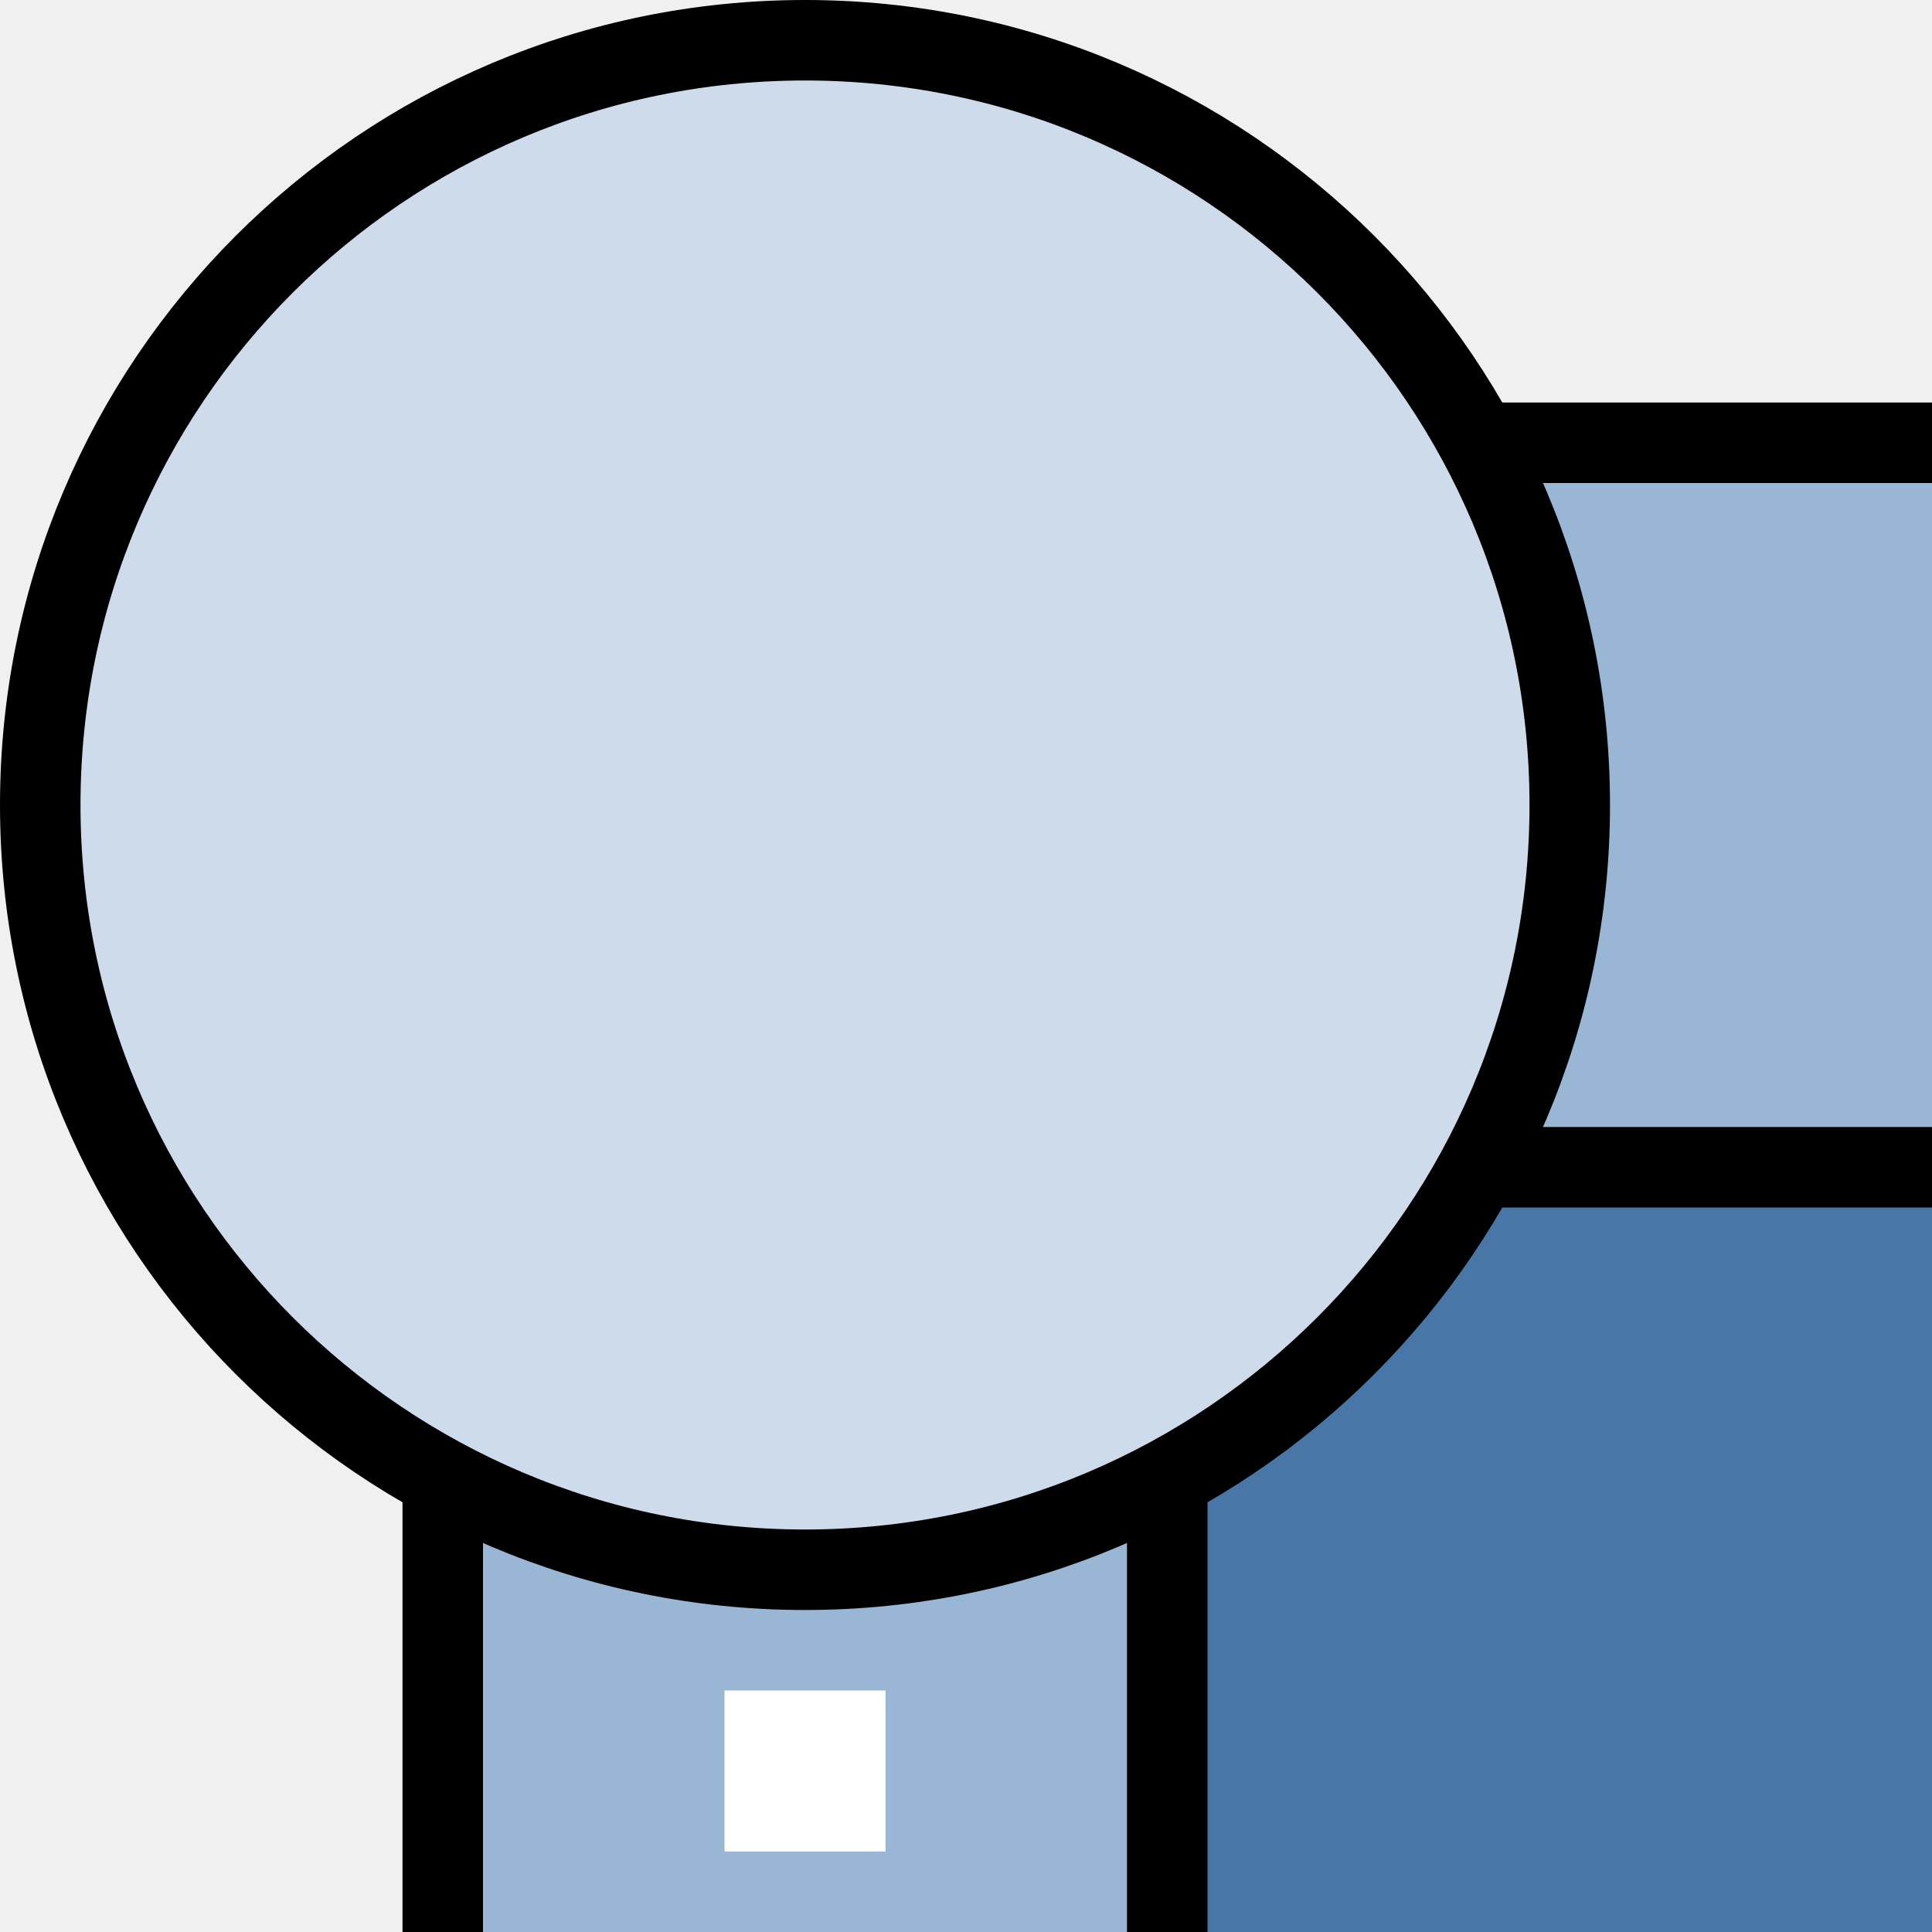
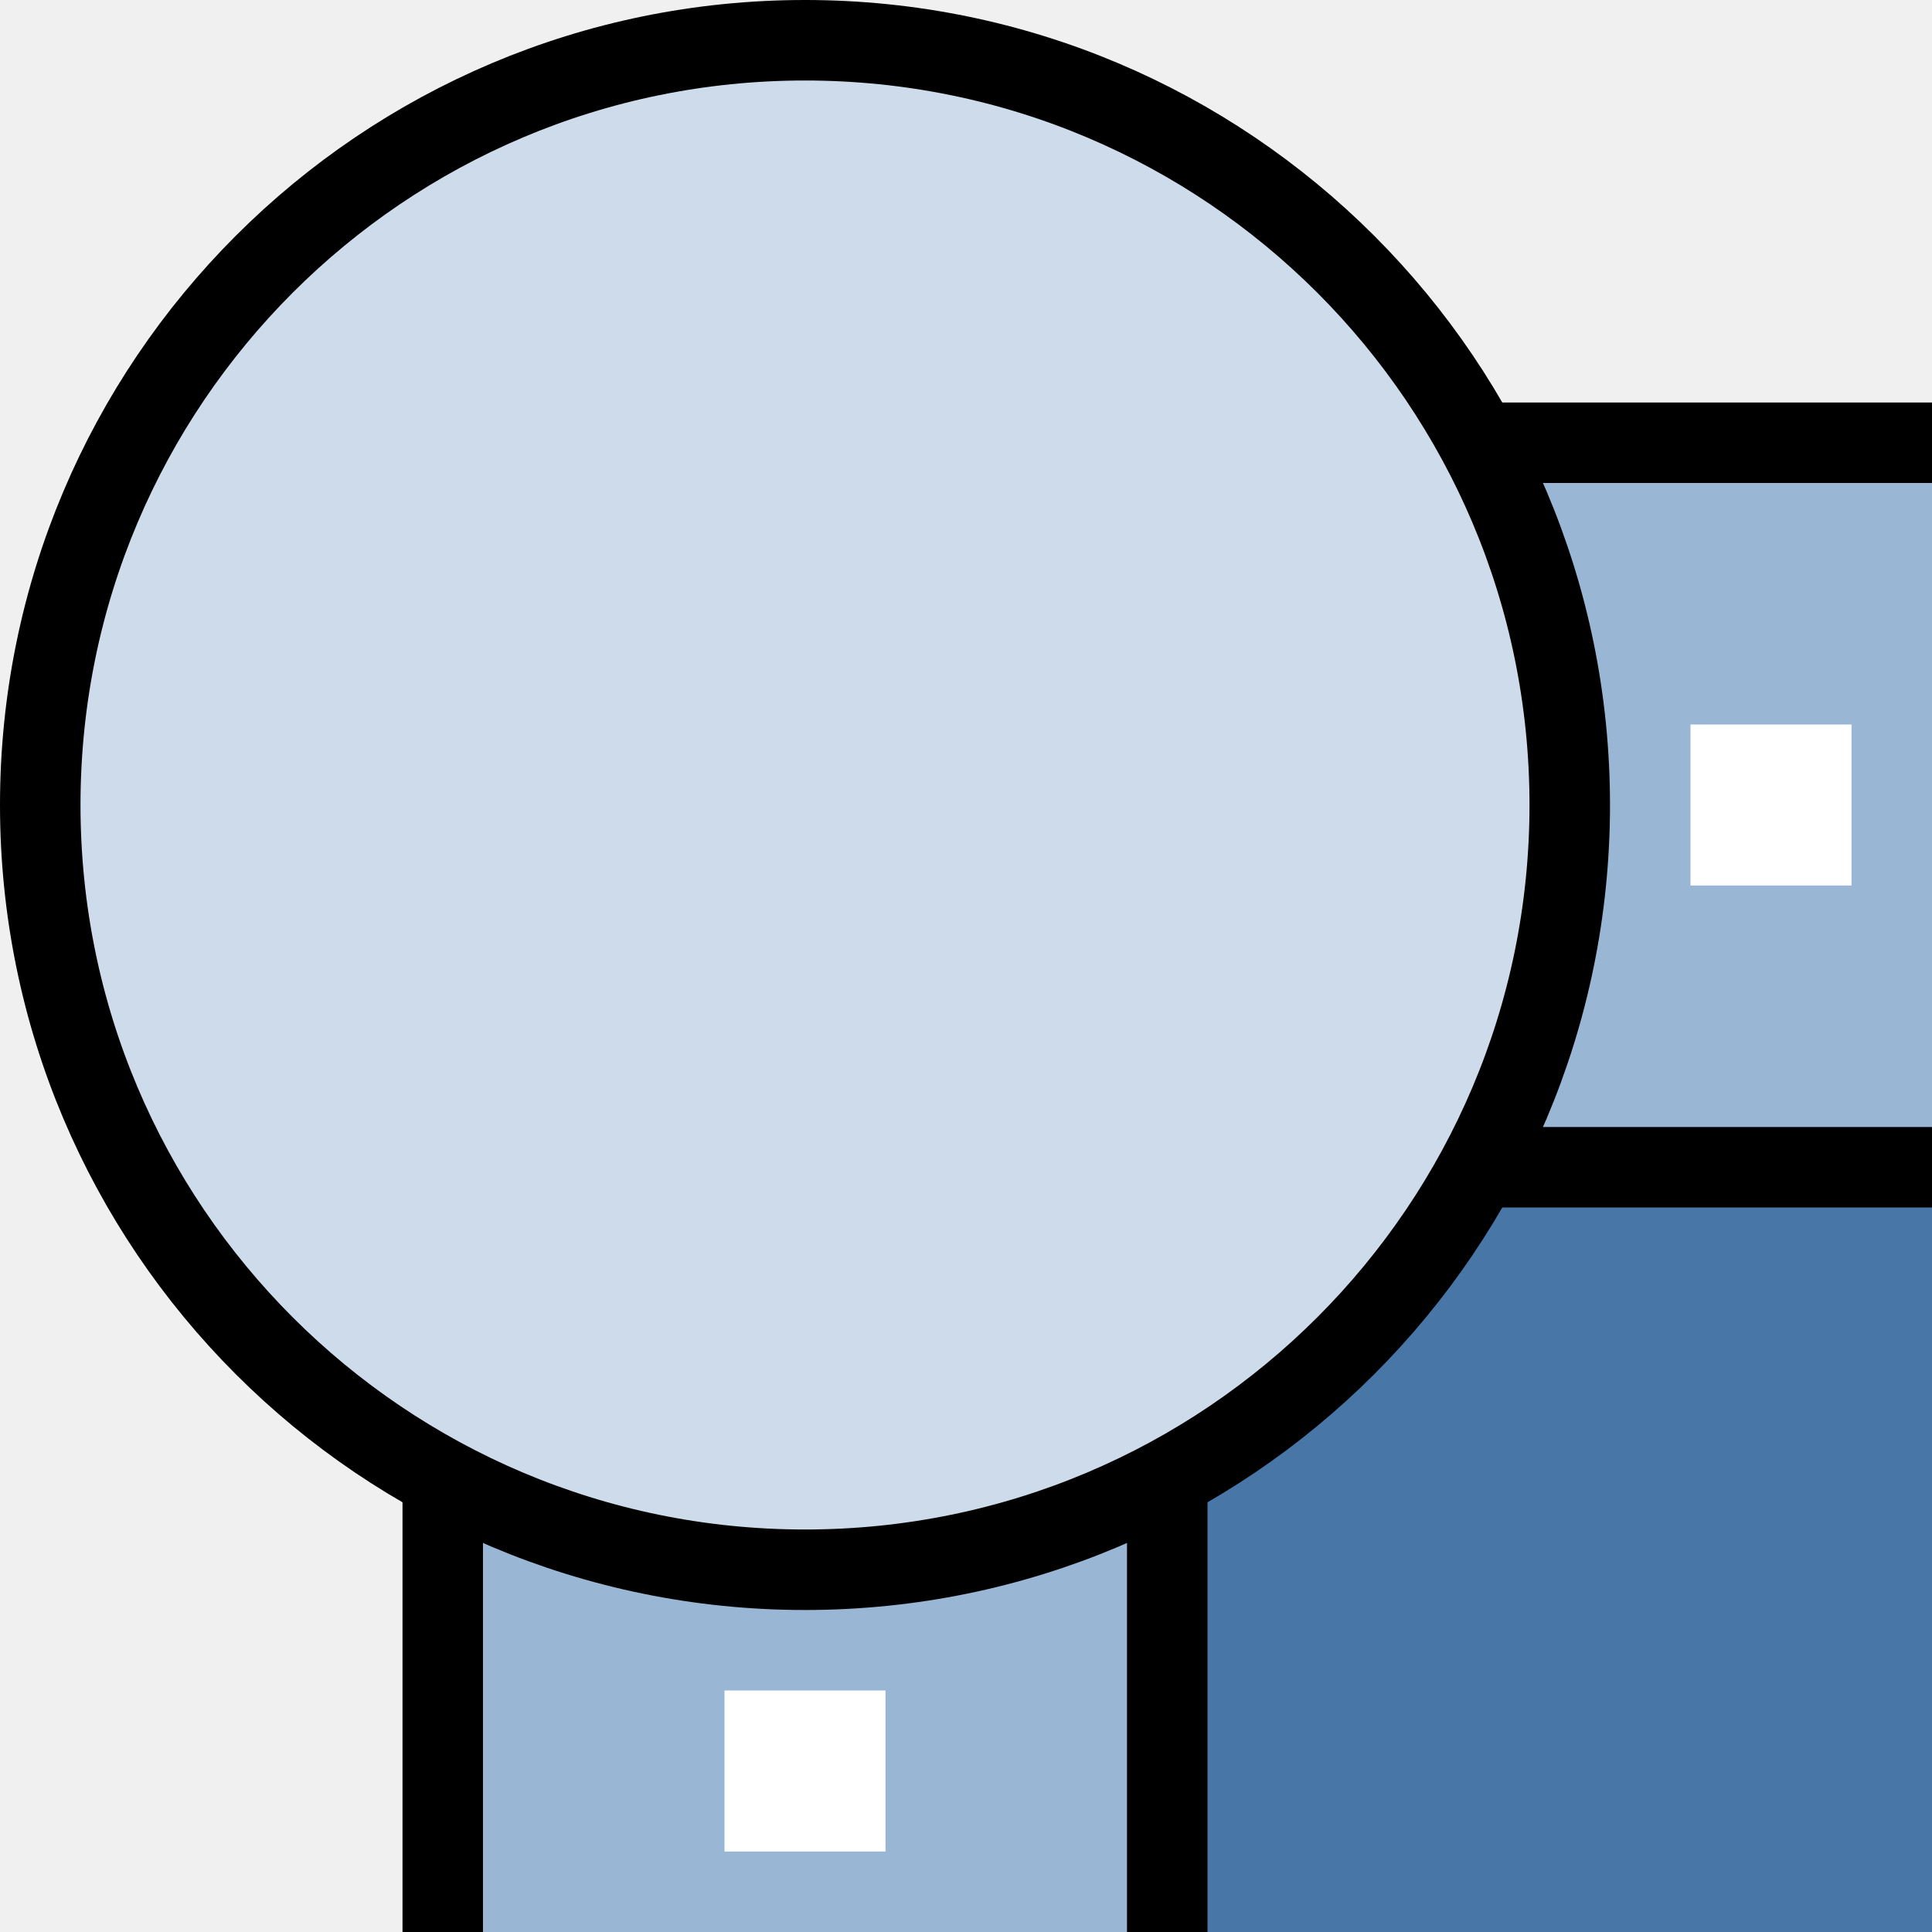
- <svg xmlns="http://www.w3.org/2000/svg" id="svg1" width="24" height="24">
-   <defs id="defs3">
- 
-   </defs>
-   <g id="paint-order-fsm" transform="translate(-944,-420)">
-     <rect height="24" style="fill:none" width="24" x="944" y="420" />
-     <rect height="14" style="fill:#4776a7" width="14" x="954" y="430" />
-     <path d="m949.5 444v-18.5h18.5v9h-9.5v9.5z" style="fill:#99b6d4" />
-     <path d="m949.5 444v-18.5h18.5m0 9h-9.5v9.5" style="stroke:#000000;fill:none" />
-     <rect height="2" id="rect7708" style="fill:#ffffff" width="2" x="953" y="429" />
-     <rect height="2" id="use7710" style="fill:#ffffff" transform="matrix(1,0,0,1,0,0)" width="2" x="953" y="429" />
-     <rect height="2" id="use7712" style="fill:#ffffff" transform="matrix(1,0,0,1,0,0)" width="2" x="953" y="429" />
-     <rect height="2" id="" style="fill:#ffffff" transform="matrix(1,0,0,1,0,0)" width="2" x="953" y="429" />
-     <rect height="2" id="use7716" style="fill:#ffffff" transform="matrix(1,0,0,1,0,4)" width="2" x="953" y="429" />
-     <rect height="2" id="use7718" style="fill:#ffffff" transform="matrix(1,0,0,1,0,8)" width="2" x="953" y="429" />
-     <rect height="2" id="" style="fill:#ffffff" transform="matrix(1,0,0,1,0,12)" width="2" x="953" y="429" />
-     <circle cx="954" cy="430" r="9.5" style="stroke:#000000;fill:#cddbeb" />
+ <svg xmlns="http://www.w3.org/2000/svg" width="24" height="24">
+   <g id="paint-order-fsm">
+     <rect x="10" y="10" width="14" height="14" style="fill:#4776a7" />
+     <path d="m 5.5,24 v -18.5 h 18.5 v 9   h -9.5 v 9.5 z" style="fill:#99b6d4" />
+     <path d="m 5.5,24 v -18.5 h 18.5 m 0,9 h -9.5 v 9.5" style="fill:none;stroke:black" />
+     <rect x="9" y="21" width="2" height="2" style="fill:white" />
+     <rect x="21" y="9" width="2" height="2" style="fill:white" />
+     <circle cx="10" cy="10" r="9.5" style="fill:#cddbeb;stroke:black" />
  </g>
</svg>
